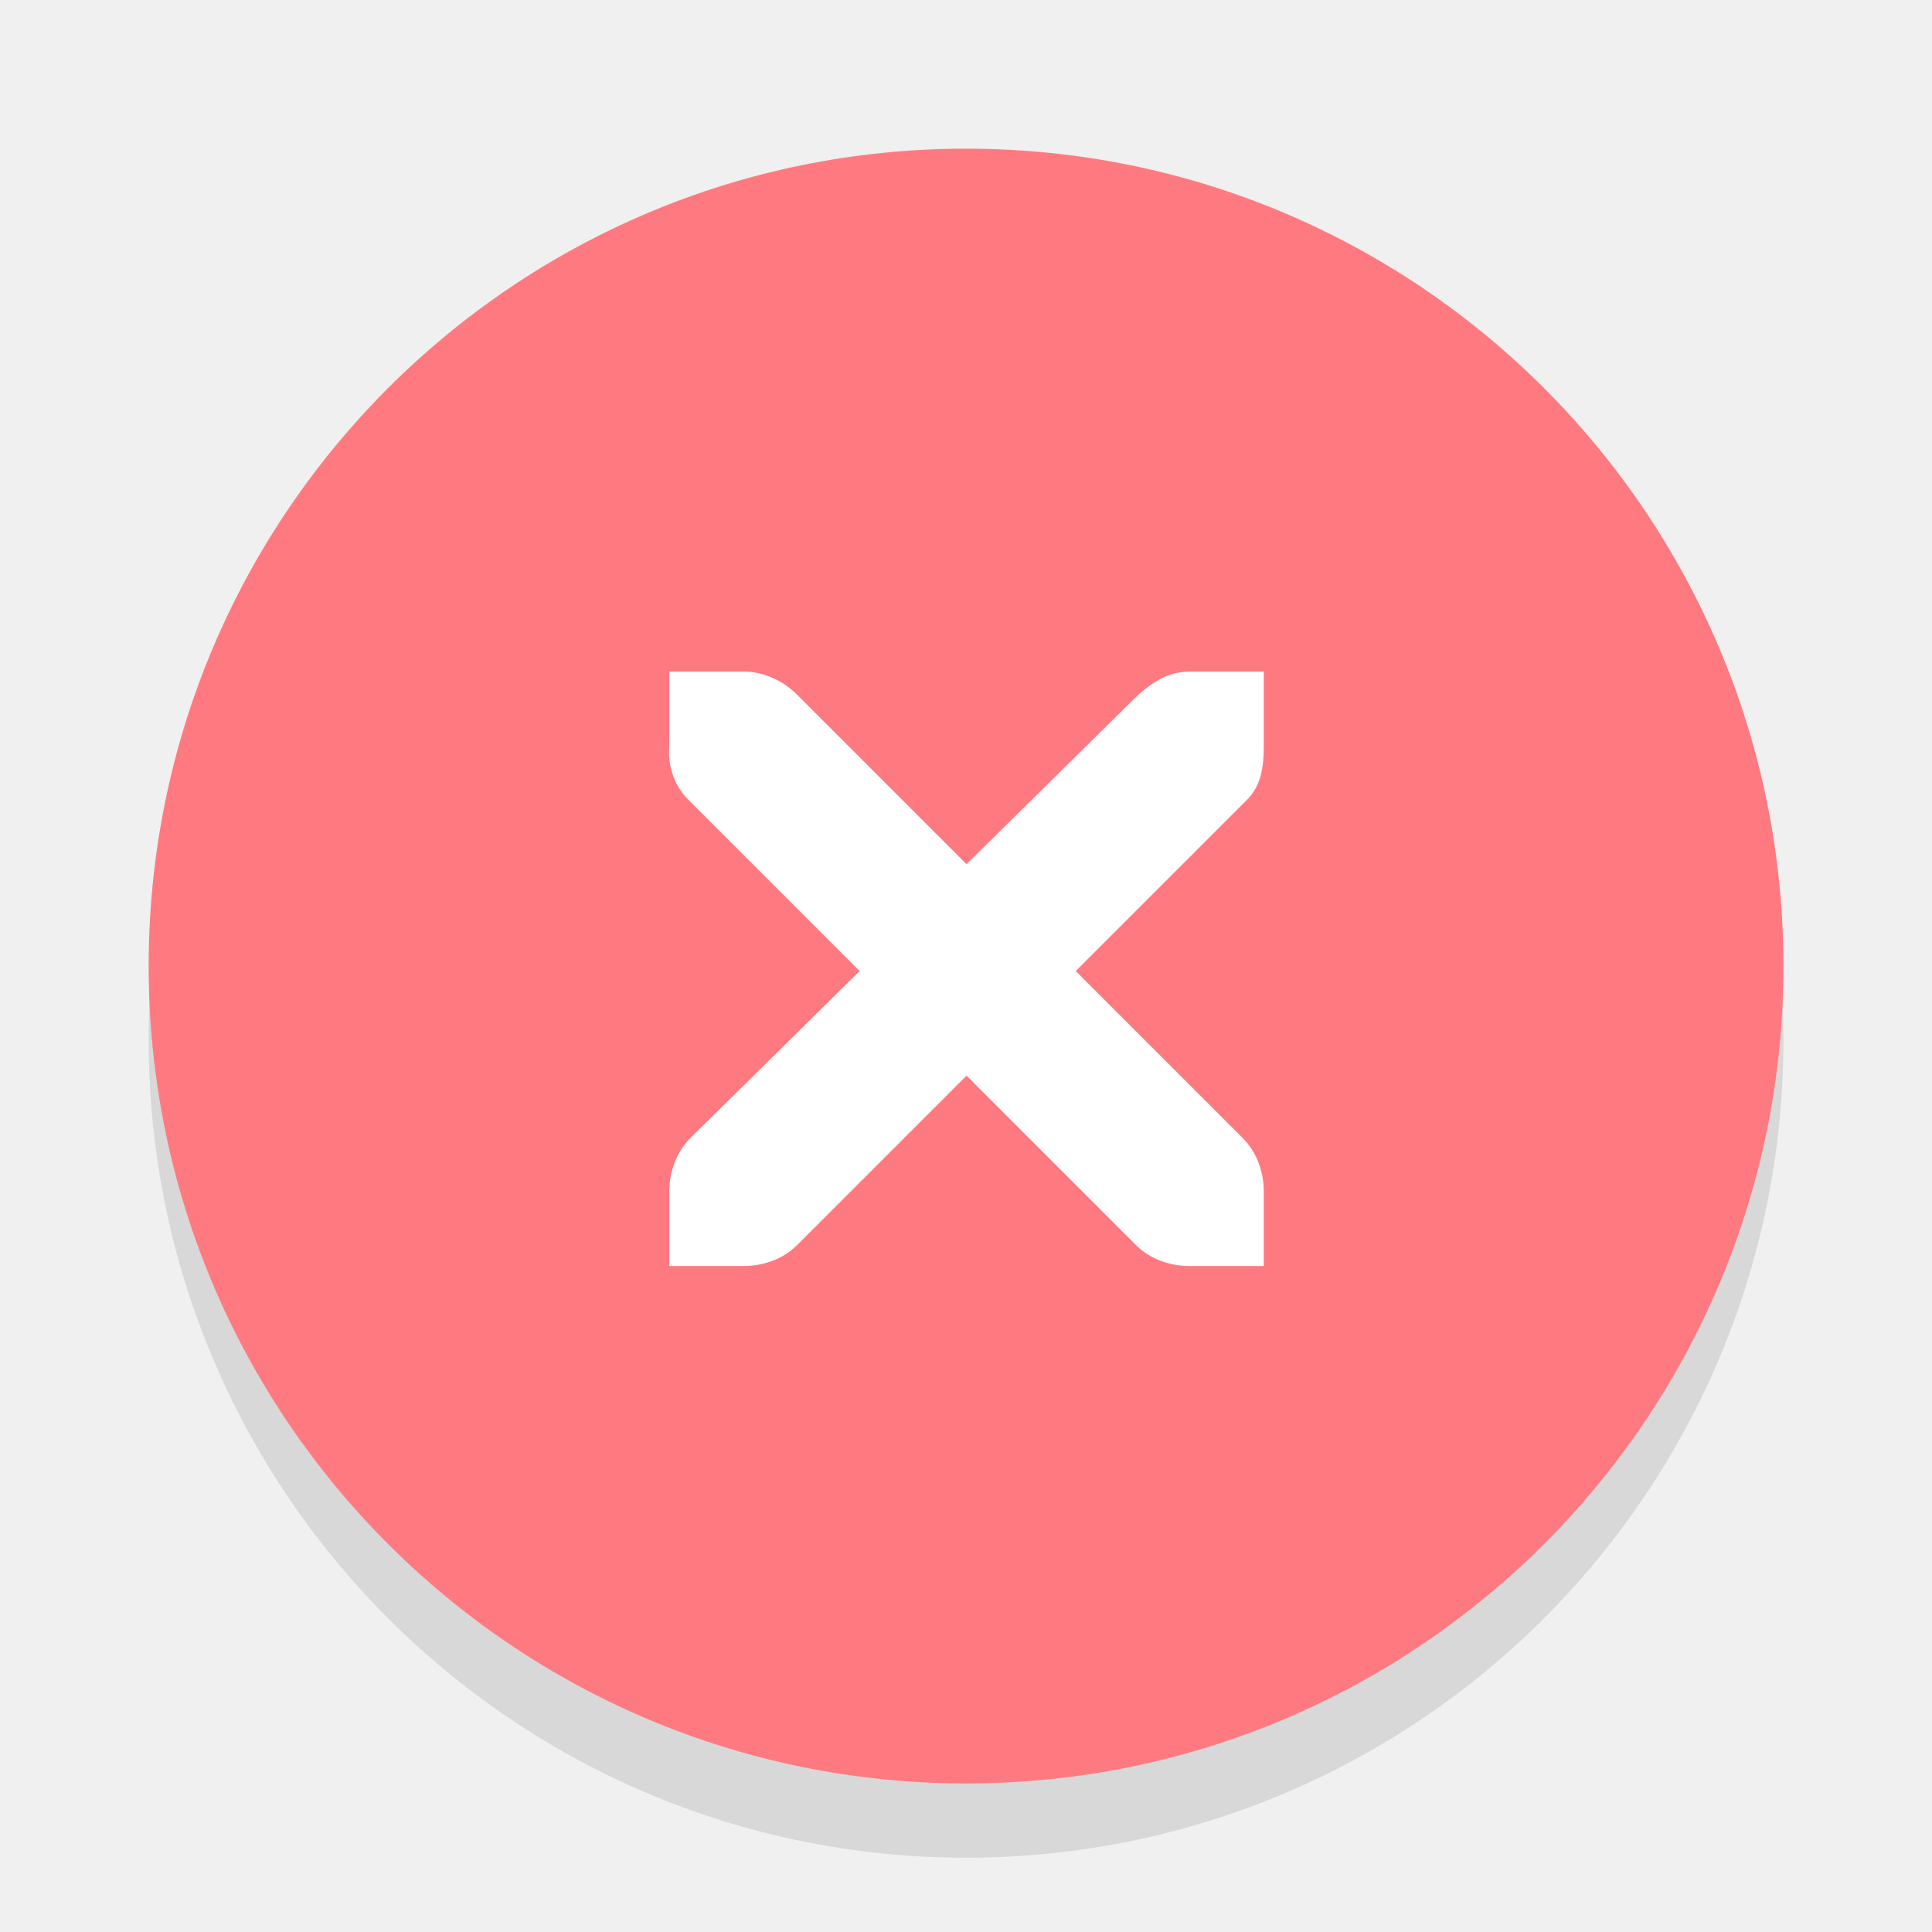
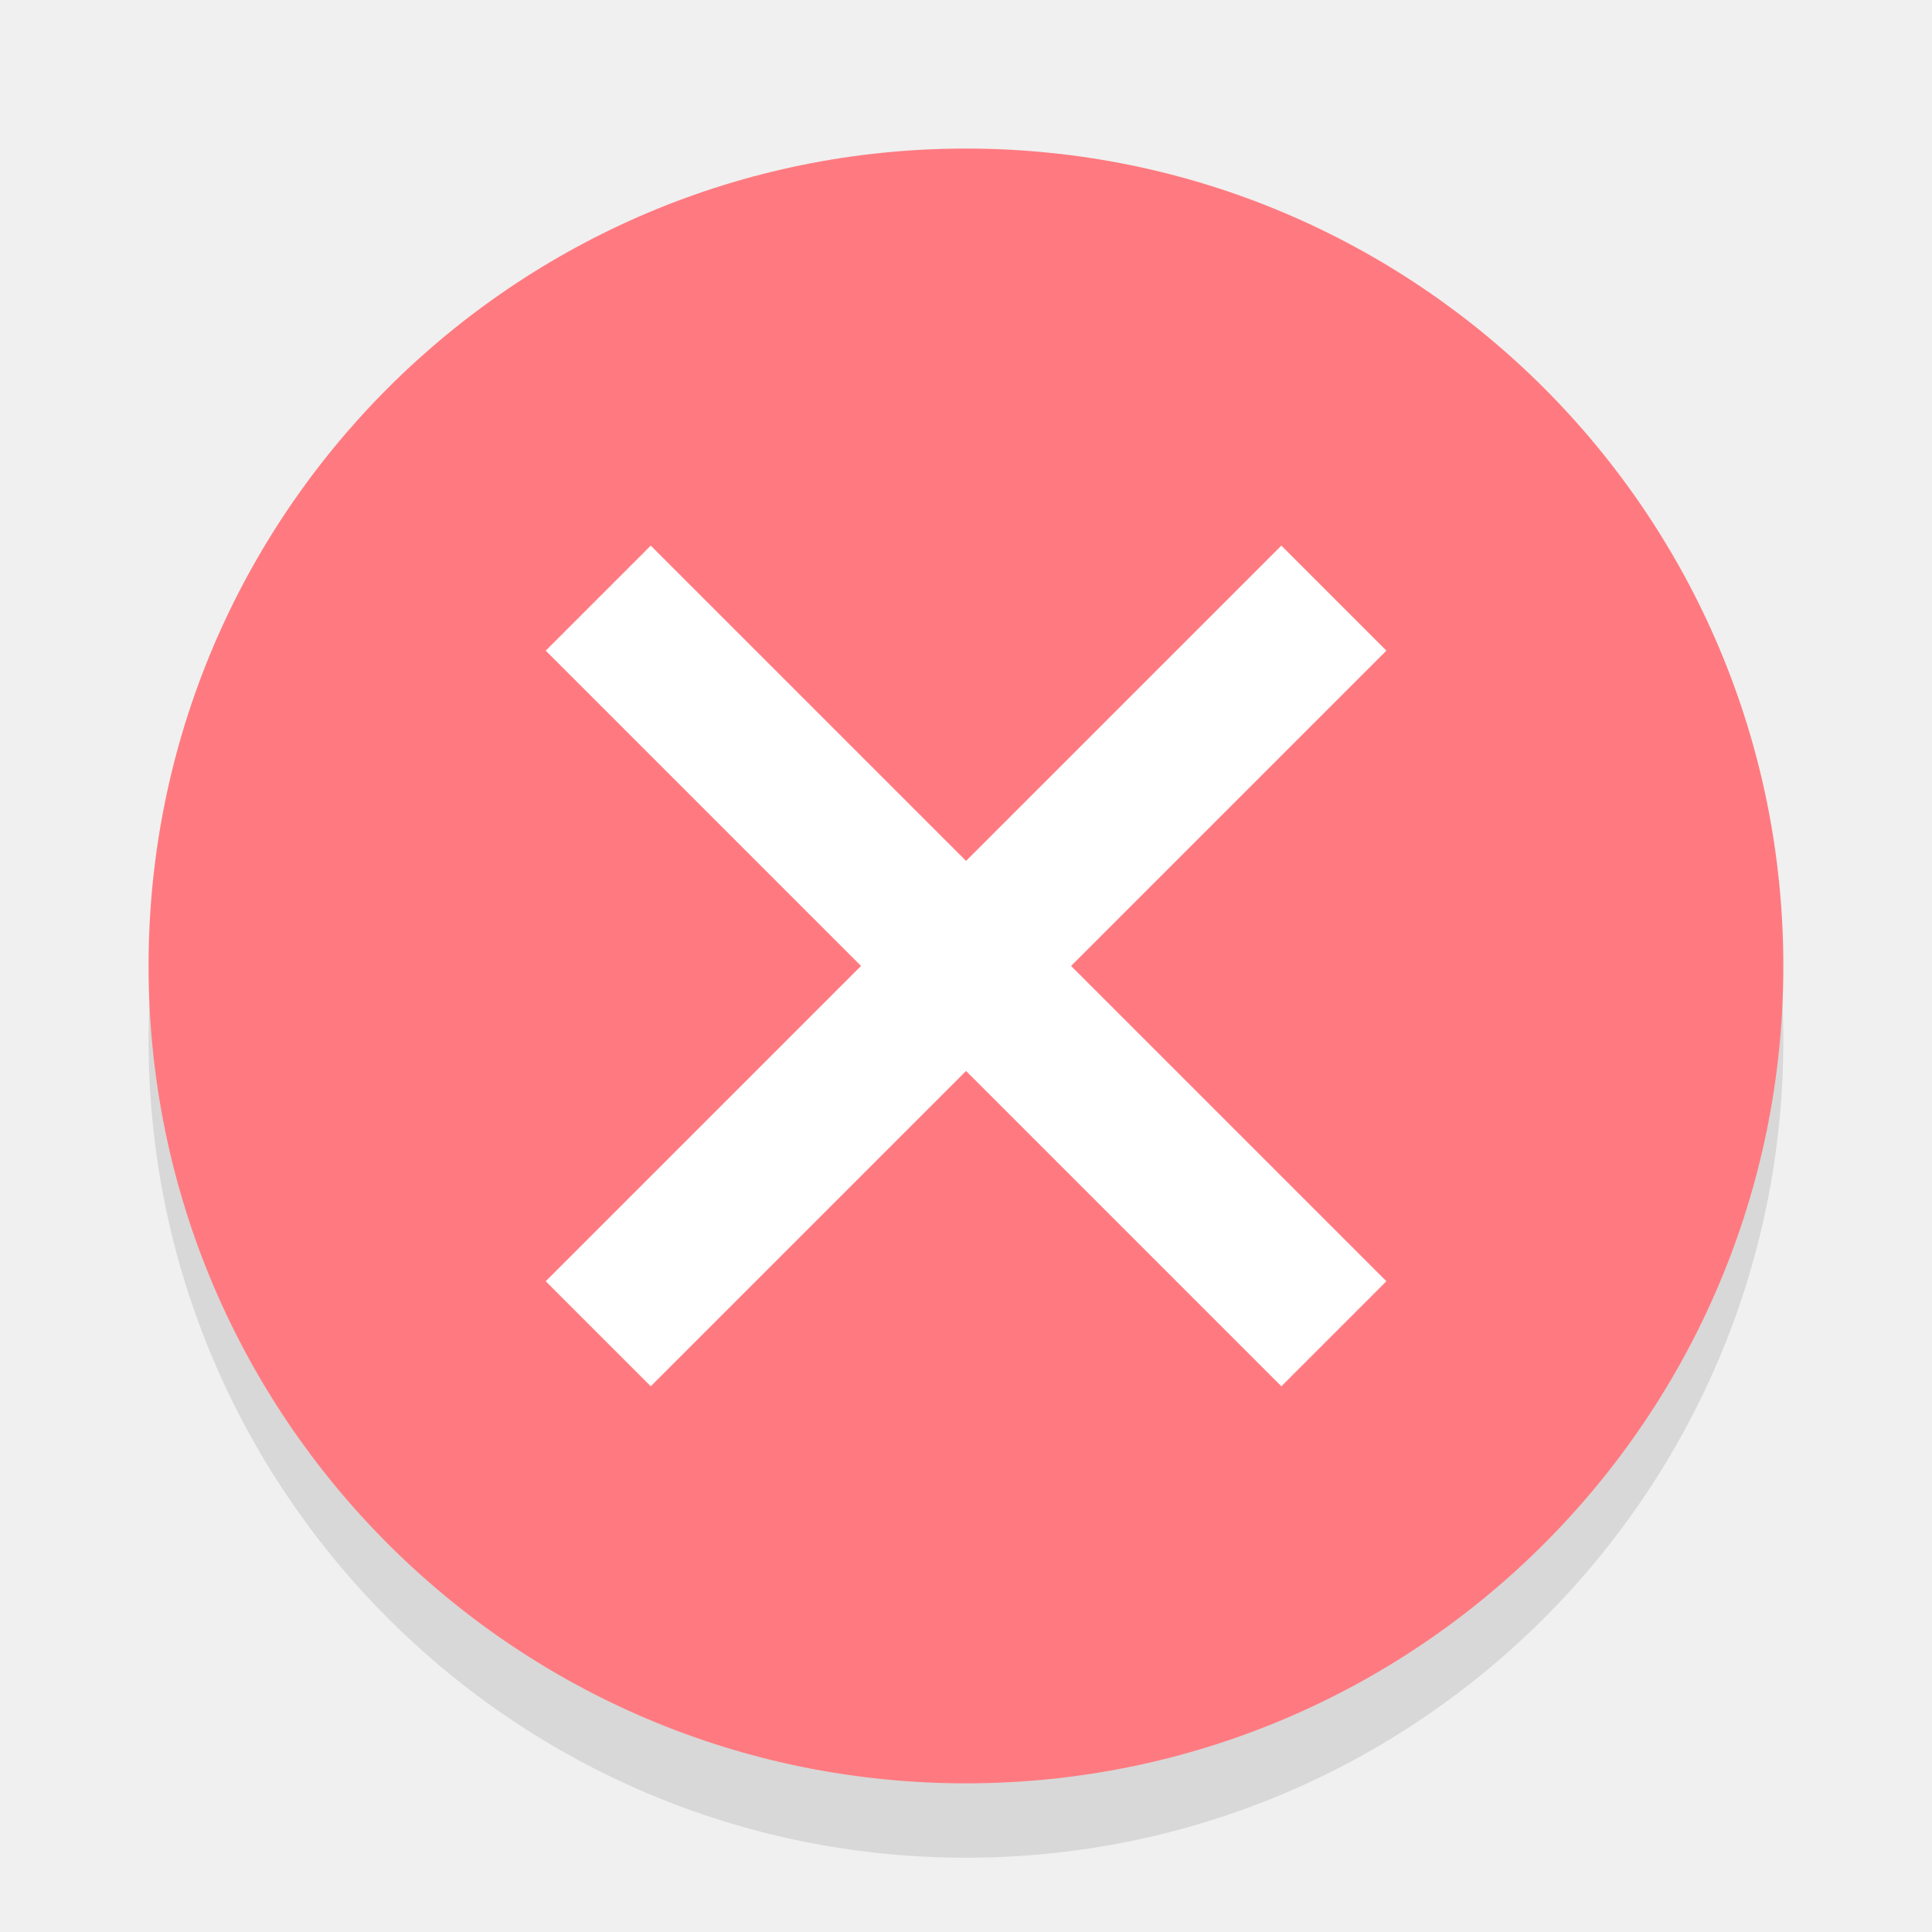
- <svg xmlns="http://www.w3.org/2000/svg" version="1.0" id="Foreground" x="0px" y="0px" width="26" height="26" viewBox="0 0 18.909 18.909" enable-background="new 0 0 16 16" xml:space="preserve">
-   <defs id="defs2397" />
-   <g id="g3175-4" transform="translate(1.844262,0.6420747)" style="opacity:0.8">
-     <g id="g3172-6" />
+ <svg xmlns="http://www.w3.org/2000/svg" id="Foreground" width="26" height="26" enable-background="new 0 0 16 16" version="1.0" viewBox="0 0 18.909 18.909">
+   <g transform="translate(1.8443 .64207)" opacity=".8" />
+   <g>
+     <circle cx="9.454" cy="10.182" r="8" opacity=".1" stroke-width="0" />
+     <circle cx="9.454" cy="9.454" r="8" fill="#ff7a80" stroke-width="0" />
+     <g transform="matrix(.72727 0 0 .72727 4.1762 2.7838)" />
+     <g transform="matrix(.72727 0 0 .72727 4.2045 3.5383)" fill="#fff" />
  </g>
-   <circle style="opacity:0.1;fill:#000000;fill-opacity:1;stroke:#f70505;stroke-width:0;stroke-linejoin:round;stroke-miterlimit:4;stroke-dasharray:none;stroke-dashoffset:0;stroke-opacity:1" id="path3808-4" cx="9.455" cy="10.182" r="8" />
-   <circle style="opacity:1;fill:#ff7a80;fill-opacity:1;stroke:#f70505;stroke-width:0;stroke-linejoin:round;stroke-miterlimit:4;stroke-dasharray:none;stroke-dashoffset:0;stroke-opacity:1" id="path3808" cx="9.455" cy="9.455" r="8" />
-   <g id="g27275-6-6-6" style="display:inline;fill:#000000;fill-opacity:1" transform="matrix(0.7272727,0,0,0.7272727,4.176204,2.78384)">
-     <g transform="translate(-41,-760)" id="g27277-1-1-2" style="display:inline;fill:#000000;fill-opacity:1" />
-   </g>
-   <g id="g27275-6-6" style="display:inline;fill:#ffffff;fill-opacity:1" transform="matrix(0.7272727,0,0,0.7272727,4.204549,3.538325)">
-     <g transform="translate(-41,-760)" id="g27277-1-1" style="display:inline;fill:#ffffff;fill-opacity:1">
-       <path d="m 44.226,764.172 1,0 c 0.01,-1.2e-4 0.021,-4.6e-4 0.031,0 0.255,0.011 0.51,0.129 0.688,0.312 l 2.281,2.281 2.312,-2.281 c 0.266,-0.231 0.447,-0.305 0.688,-0.312 l 1,0 0,1 c 0,0.286 -0.034,0.551 -0.25,0.75 l -2.281,2.281 2.25,2.25 c 0.188,0.188 0.281,0.453 0.281,0.719 l 0,1 -1,0 c -0.265,-1e-5 -0.531,-0.093 -0.719,-0.281 l -2.281,-2.281 -2.281,2.281 c -0.188,0.188 -0.453,0.281 -0.719,0.281 l -1,0 0,-1 c -3e-6,-0.265 0.093,-0.531 0.281,-0.719 l 2.281,-2.25 -2.281,-2.281 c -0.211,-0.195 -0.303,-0.469 -0.281,-0.75 l 0,-1 z" id="path27279-0-5" style="color:#bebebe;font-style:normal;font-variant:normal;font-weight:normal;font-stretch:normal;font-size:medium;line-height:normal;font-family:'Andale Mono';-inkscape-font-specification:'Andale Mono';text-indent:0;text-align:start;text-decoration:none;text-decoration-line:none;letter-spacing:normal;word-spacing:normal;text-transform:none;direction:ltr;block-progression:tb;writing-mode:lr-tb;text-anchor:start;display:inline;overflow:visible;visibility:visible;fill:#ffffff;fill-opacity:1;fill-rule:nonzero;stroke:none;stroke-width:1.781;marker:none;enable-background:new" />
-     </g>
-   </g>
+   <path d="m6.369 5.34-1.028 1.028 3.086 3.086-3.086 3.086 1.028 1.028 3.086-3.086 3.086 3.086 1.028-1.028-3.086-3.086 3.086-3.086-1.028-1.028-3.086 3.086z" fill="#fff" stroke-width=".92" />
</svg>
